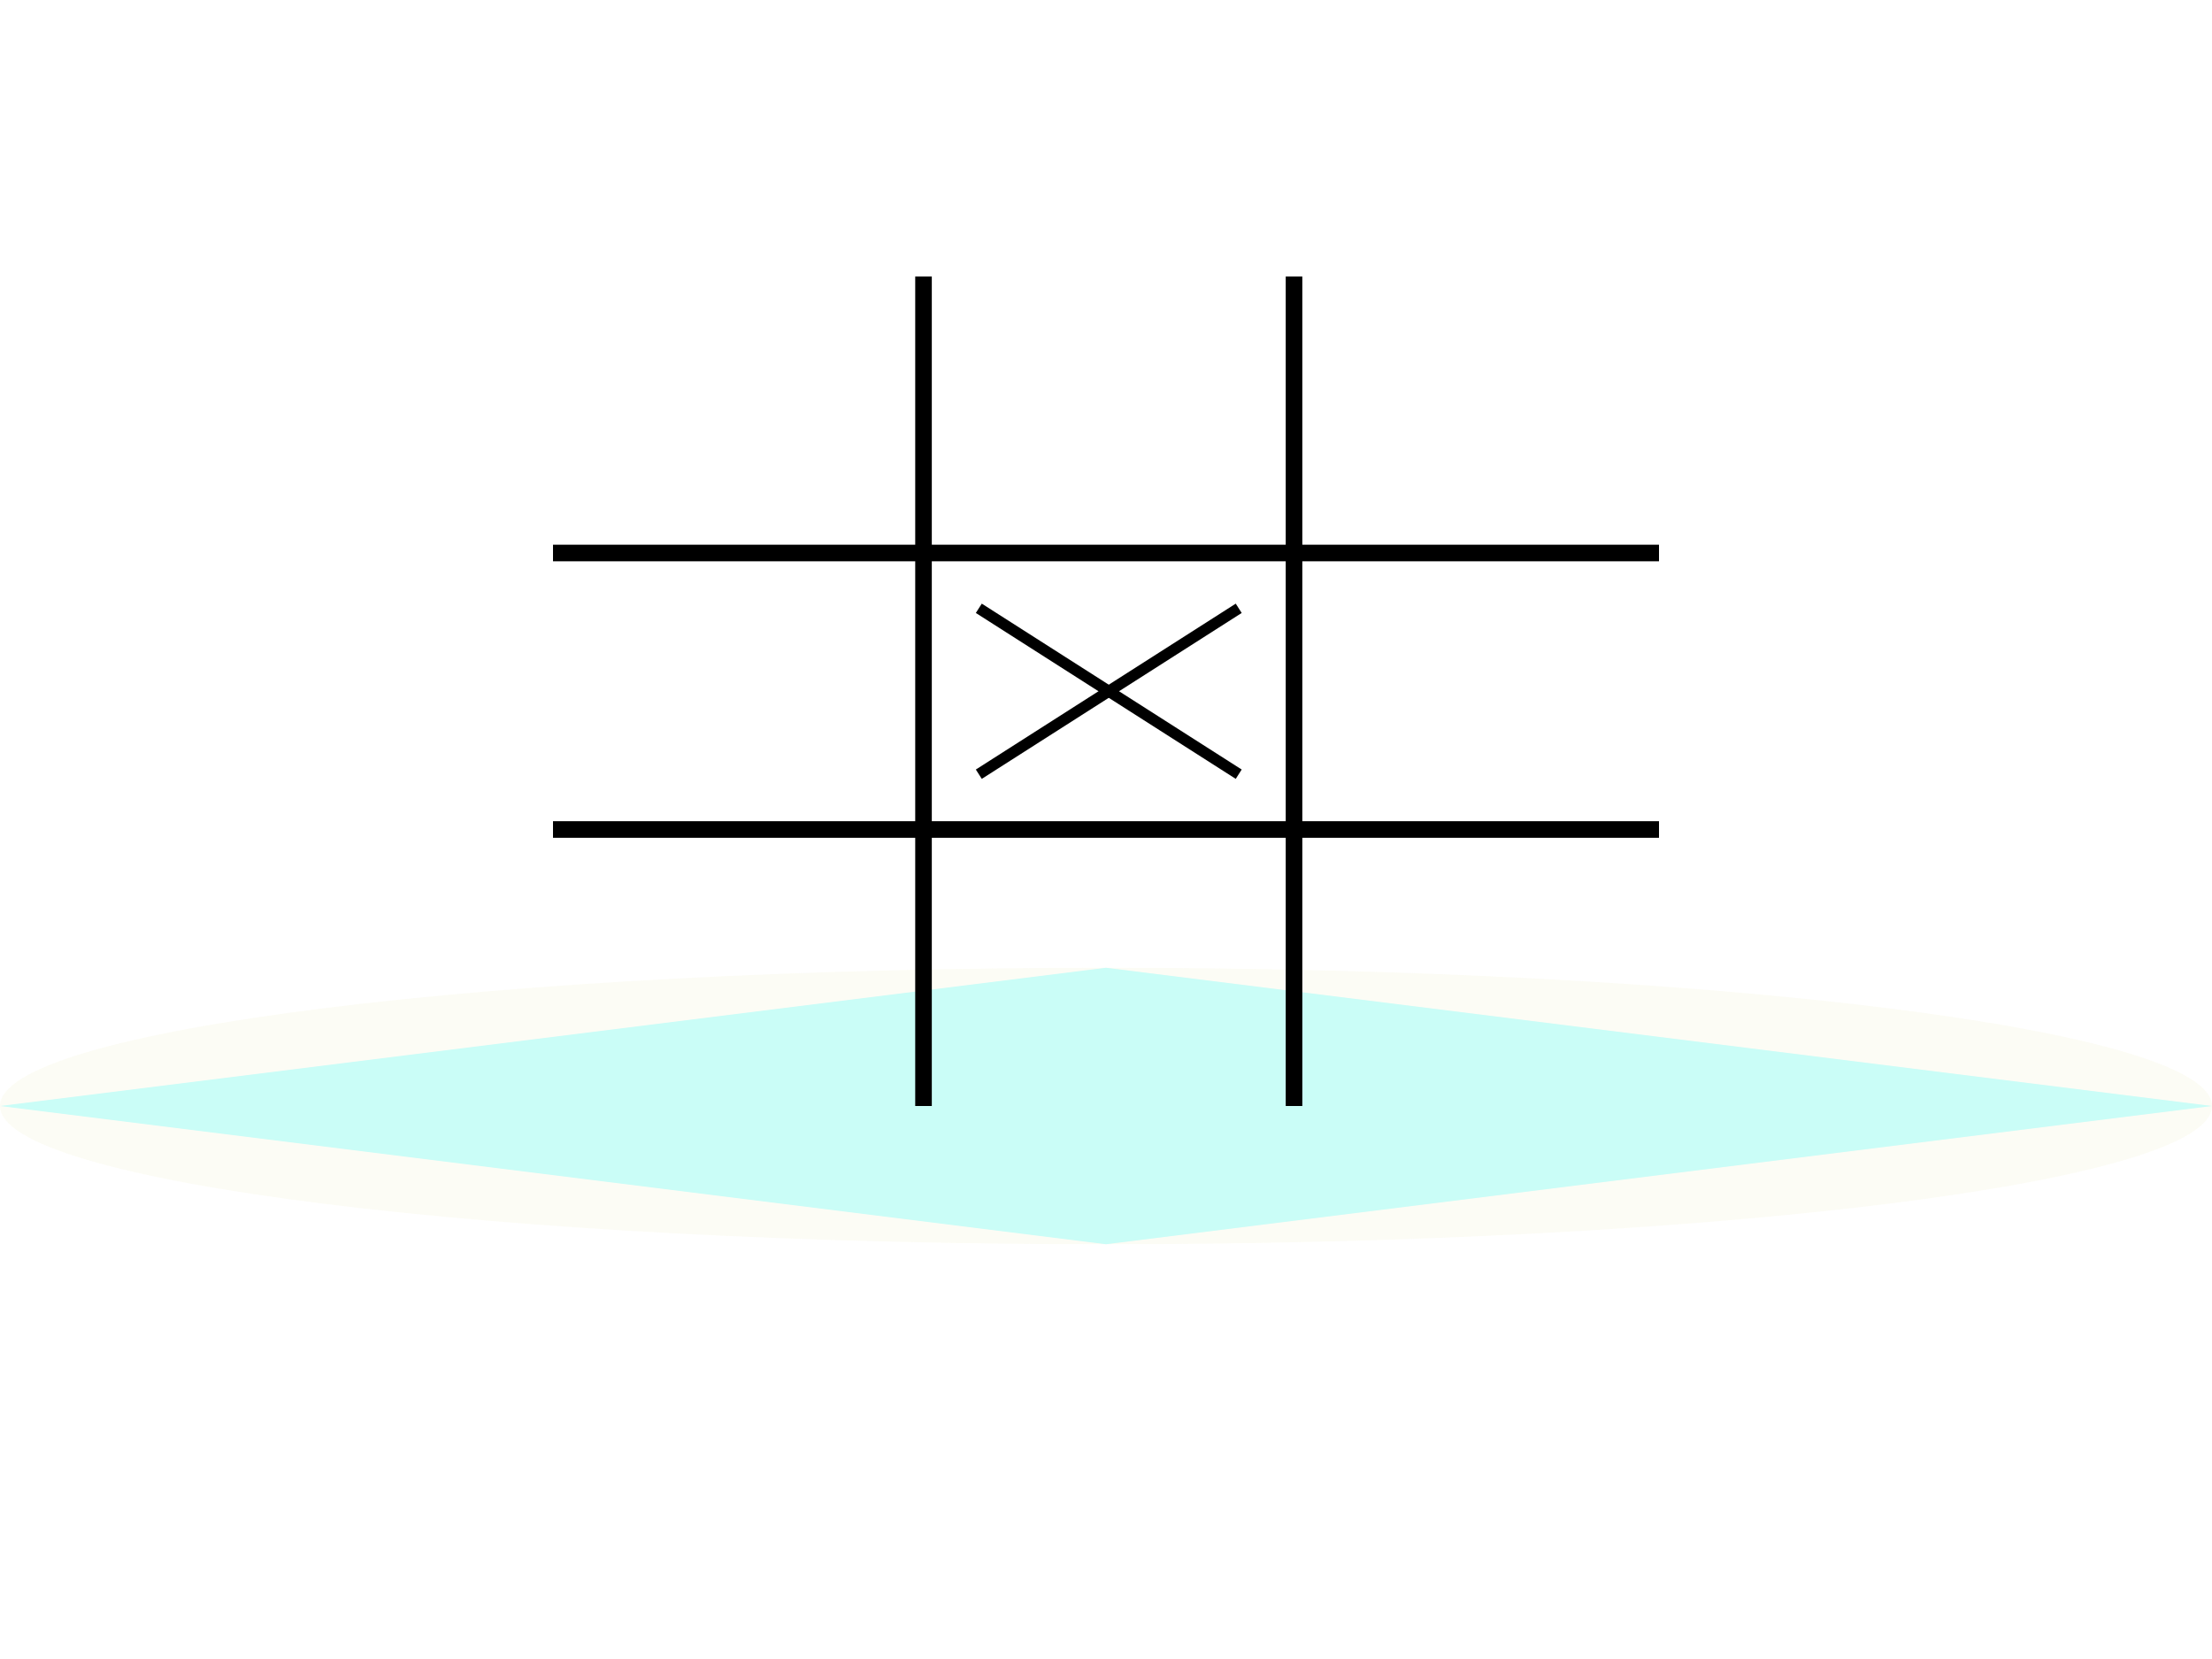
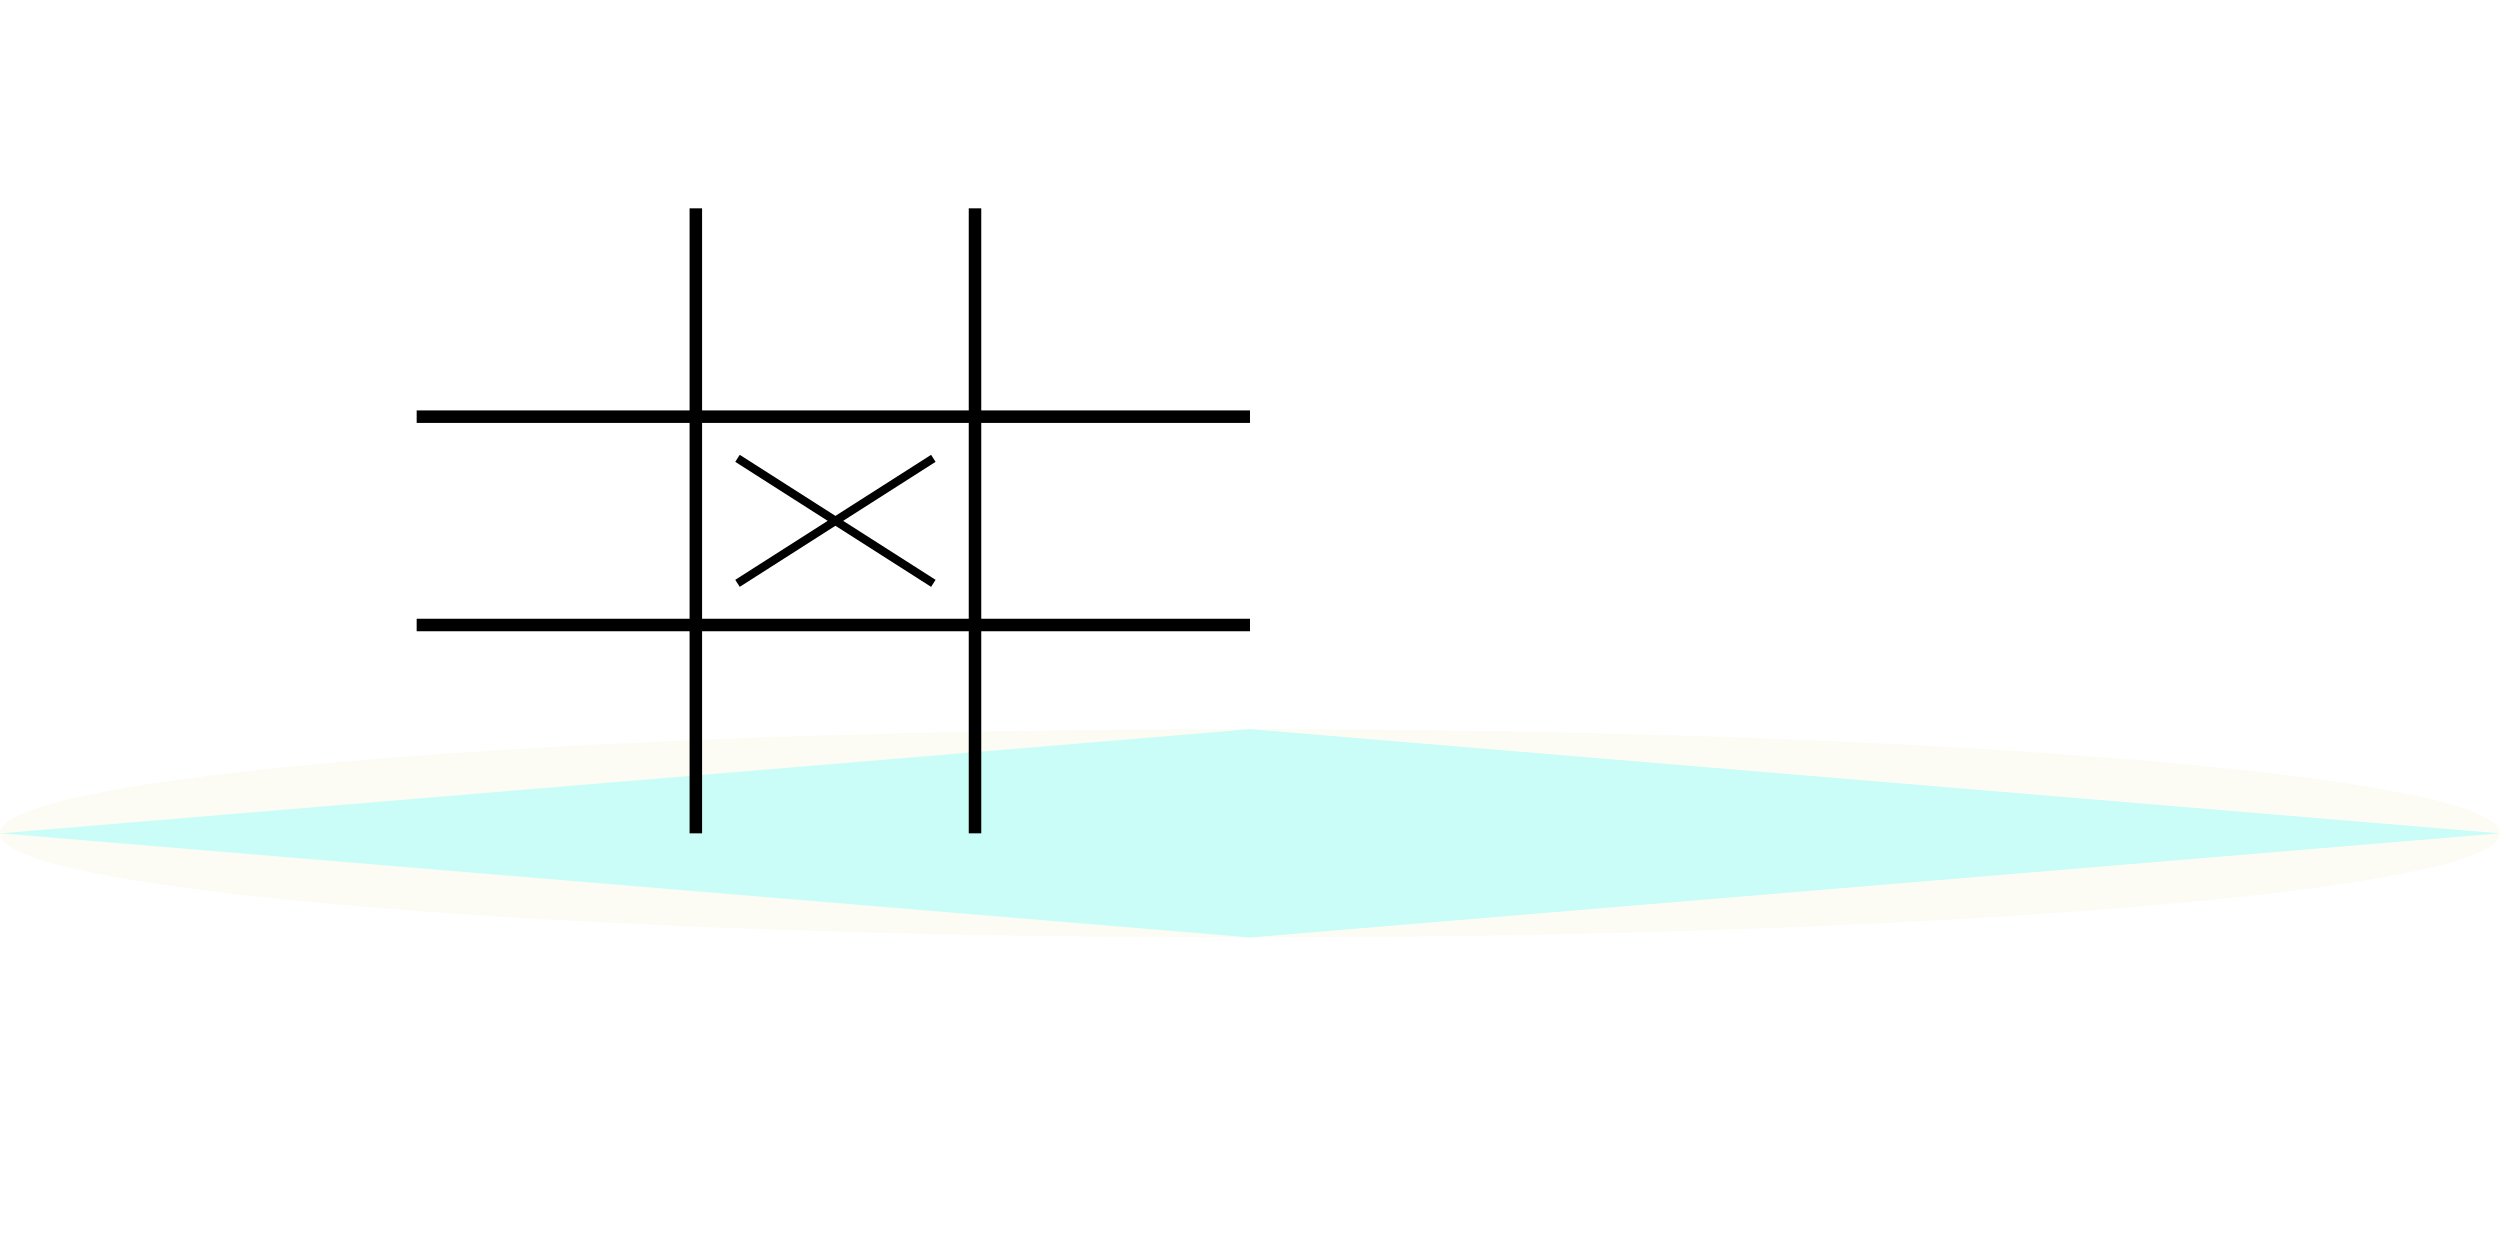
- <svg xmlns="http://www.w3.org/2000/svg" width="400" height="300" version="1.1">
-   <ellipse rx="200" ry="25" cx="200" cy="200" fill="beige" opacity="0.3" />
-   <polygon points="200,175 400,200 200,225 0,200" fill="aqua" opacity=".2" />
+ <svg xmlns="http://www.w3.org/2000/svg" width="600" height="300" version="1.1">
+   <ellipse rx="300" ry="25" cx="300" cy="200" fill="beige" opacity="0.3" />
+   <polygon points="300,175 600,200 300,225 0,200" fill="aqua" opacity=".2" />
  <line x1="167" y1="50" x2="167" y2="200" stroke="black" stroke-width="3" />
  <line x1="234" y1="50" x2="234" y2="200" stroke="black" stroke-width="3" />
  <line x1="100" y1="100" x2="300" y2="100" stroke="black" stroke-width="3" />
  <line x1="100" y1="150" x2="300" y2="150" stroke="black" stroke-width="3" />
  <line x1="177" y1="110" x2="224" y2="140" stroke="black" stroke-width="2" />
  <line x1="224" y1="110" x2="177" y2="140" stroke="black" stroke-width="2" />
</svg>
